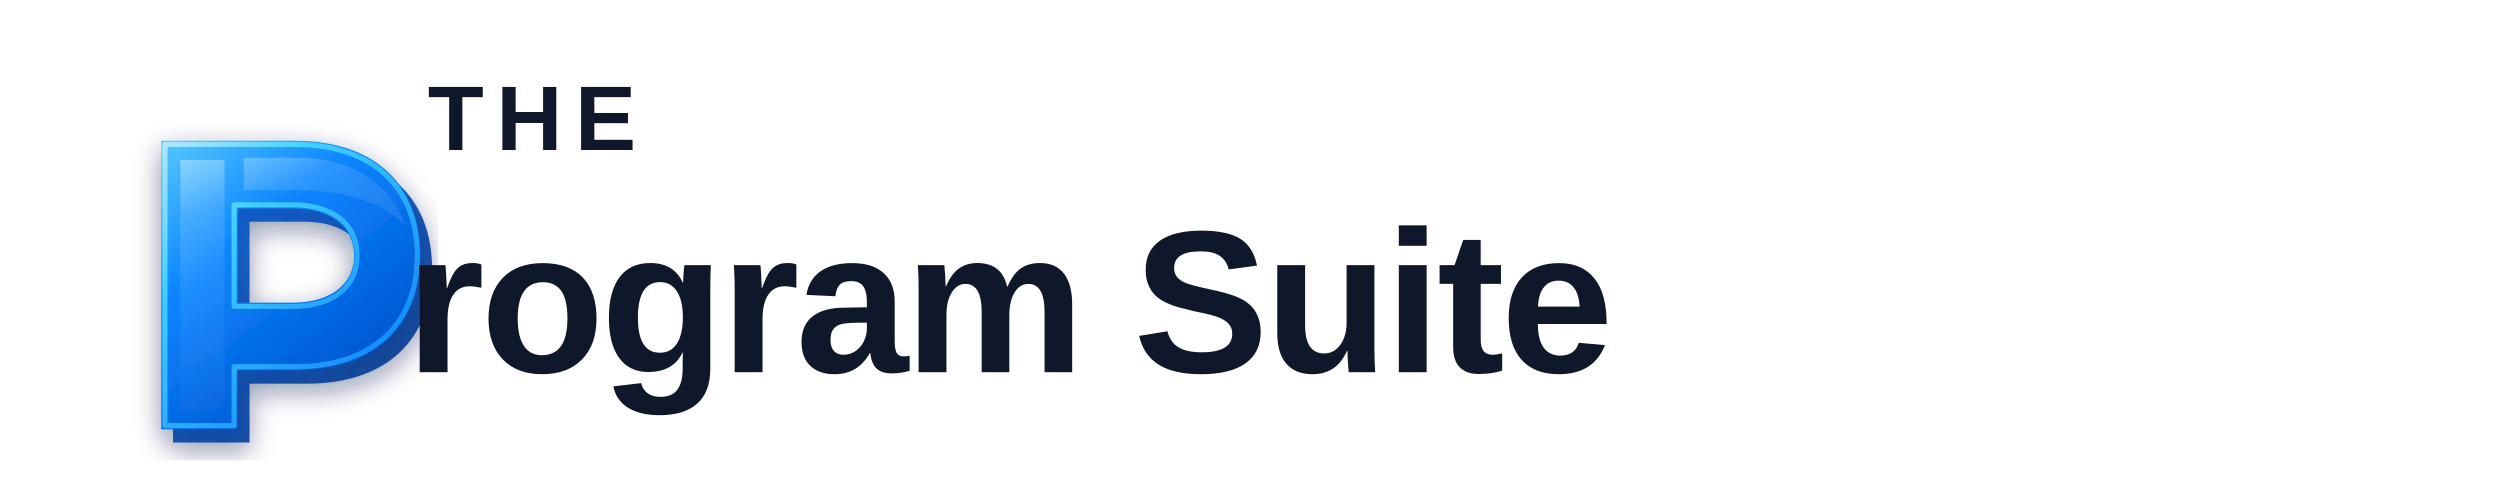
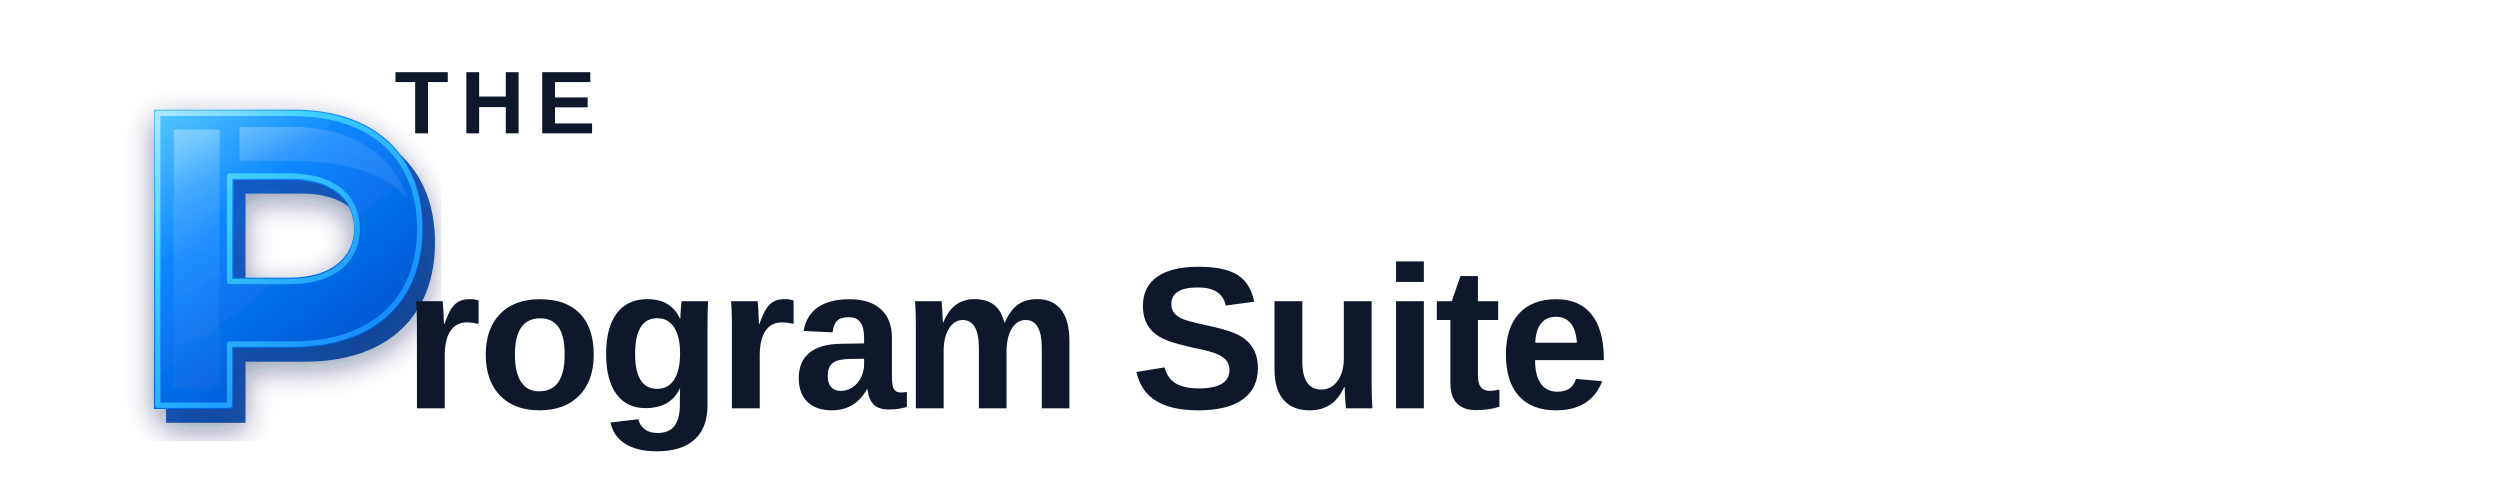
- <svg xmlns="http://www.w3.org/2000/svg" width="900" height="180" viewBox="0 0 900 180" role="img" aria-labelledby="title desc">
-   <rect width="900" height="180" fill="none" />
+ <svg xmlns="http://www.w3.org/2000/svg" width="900" height="176" viewBox="0 0 900 176" role="img" aria-labelledby="title desc">
+   <rect width="900" height="176" fill="none" />
  <defs>
    <filter id="tpsOuterGlow" x="0" y="0" width="512" height="512" filterUnits="userSpaceOnUse" color-interpolation-filters="sRGB">
      <feDropShadow dx="0" dy="0" stdDeviation="16" flood-color="#00A3FF" flood-opacity="0.52" />
      <feDropShadow dx="0" dy="12" stdDeviation="18" flood-color="#001B4F" flood-opacity="0.45" />
    </filter>
    <linearGradient id="tpsFaceGradient" x1="148" x2="430" y1="74" y2="430" gradientUnits="userSpaceOnUse">
      <stop offset="0" stop-color="#54C7FF" />
      <stop offset="0.38" stop-color="#0A84FF" />
      <stop offset="1" stop-color="#004EC7" />
    </linearGradient>
    <linearGradient id="tpsEdgeGradient" x1="120" x2="486" y1="74" y2="436" gradientUnits="userSpaceOnUse">
      <stop offset="0" stop-color="#BEEBFF" />
      <stop offset="0.32" stop-color="#3FD0FF" />
      <stop offset="1" stop-color="#0876FF" />
    </linearGradient>
    <linearGradient id="tpsSideGradient" x1="156" x2="482" y1="116" y2="470" gradientUnits="userSpaceOnUse">
      <stop offset="0" stop-color="#045BD6" />
      <stop offset="1" stop-color="#012B7A" />
    </linearGradient>
    <linearGradient id="tpsShineGradient" x1="164" x2="296" y1="82" y2="432" gradientUnits="userSpaceOnUse">
      <stop offset="0" stop-color="#FFFFFF" stop-opacity="0.58" />
      <stop offset="0.26" stop-color="#FFFFFF" stop-opacity="0.18" />
      <stop offset="1" stop-color="#FFFFFF" stop-opacity="0" />
    </linearGradient>
    <clipPath id="tpsPClip" clipPathUnits="userSpaceOnUse">
      <path fill-rule="evenodd" clip-rule="evenodd" d="M136 470V78H318C426 78 488 138 488 234C488 330 426 390 318 390H240V470H136ZM240 298H314C366 298 398 273 398 234C398 195 366 170 314 170H240V298Z" />
    </clipPath>
  </defs>
  <g fill="#0f172a" font-family="Arial, Helvetica, sans-serif">
-     <text x="154" y="54" font-size="33" font-weight="700" letter-spacing="4.5">THE</text>
+     <text x="142" y="48" font-size="32" font-weight="700" letter-spacing="4.2">THE</text>
  </g>
-   <g transform="translate(22 30) scale(0.265)">
+   <g transform="translate(18 18) scale(0.275)">
    <g filter="url(#tpsOuterGlow)">
      <path fill="url(#tpsSideGradient)" fill-rule="evenodd" opacity="0.88" transform="translate(16 18)" clip-rule="evenodd" d="M136 470V78H318C426 78 488 138 488 234C488 330 426 390 318 390H240V470H136ZM240 298H314C366 298 398 273 398 234C398 195 366 170 314 170H240V298Z" />
      <path fill="url(#tpsFaceGradient)" fill-rule="evenodd" clip-rule="evenodd" d="M136 470V78H318C426 78 488 138 488 234C488 330 426 390 318 390H240V470H136ZM240 298H314C366 298 398 273 398 234C398 195 366 170 314 170H240V298Z" />
      <path fill="none" stroke="url(#tpsEdgeGradient)" stroke-linejoin="round" stroke-width="7" fill-rule="evenodd" clip-rule="evenodd" d="M141 465V83H318C423 83 484 141 484 234C484 327 423 385 318 385H235V465H141ZM235 303H314C369 303 402 277 402 234C402 191 369 165 314 165H235V303Z" />
      <g clip-path="url(#tpsPClip)">
        <path fill="url(#tpsShineGradient)" opacity="0.72" d="M162 104H222V444H162V104ZM248 101H322C392 101 448 135 468 194C438 162 388 145 316 145H248V101Z" />
      </g>
    </g>
  </g>
  <g fill="#0f172a" font-family="Arial, Helvetica, sans-serif">
-     <text x="146" y="134" font-size="73" font-weight="800" letter-spacing="-1.4">rogram Suite</text>
+     <text x="145" y="147" font-size="73" font-weight="800" letter-spacing="-1.4">rogram Suite</text>
  </g>
</svg>
